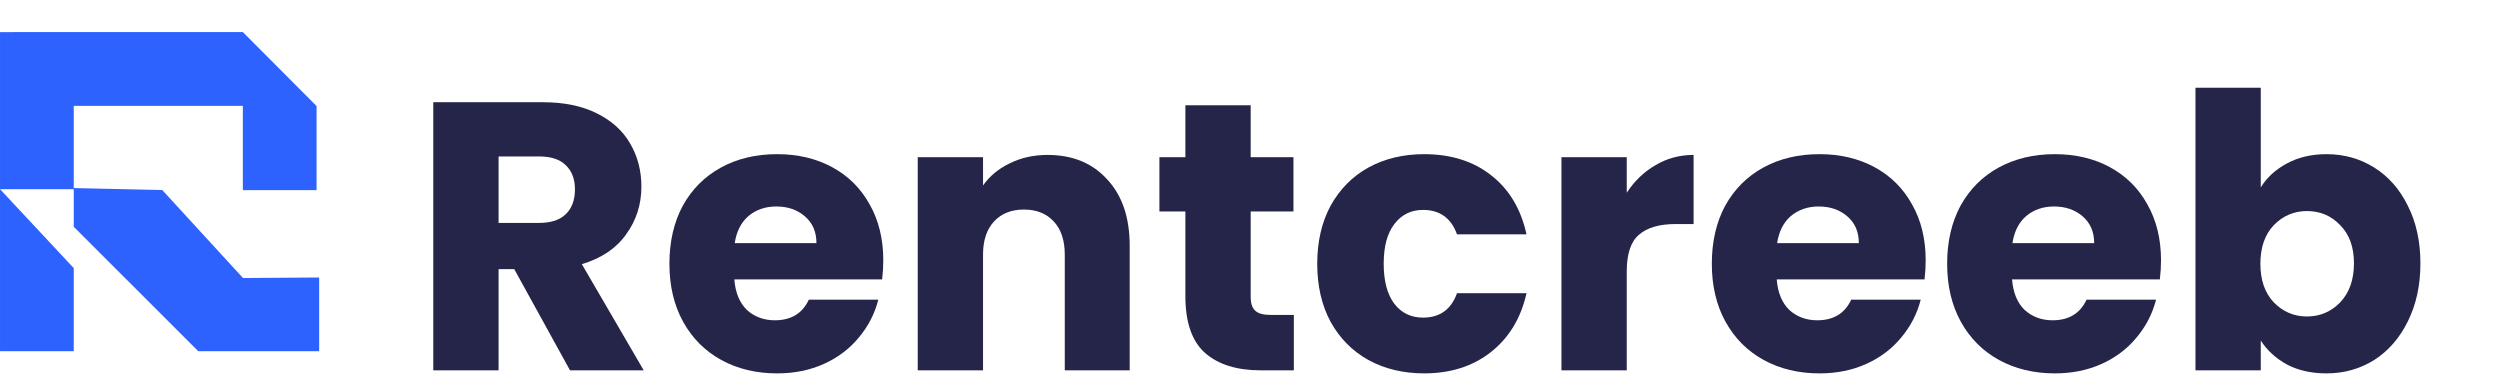
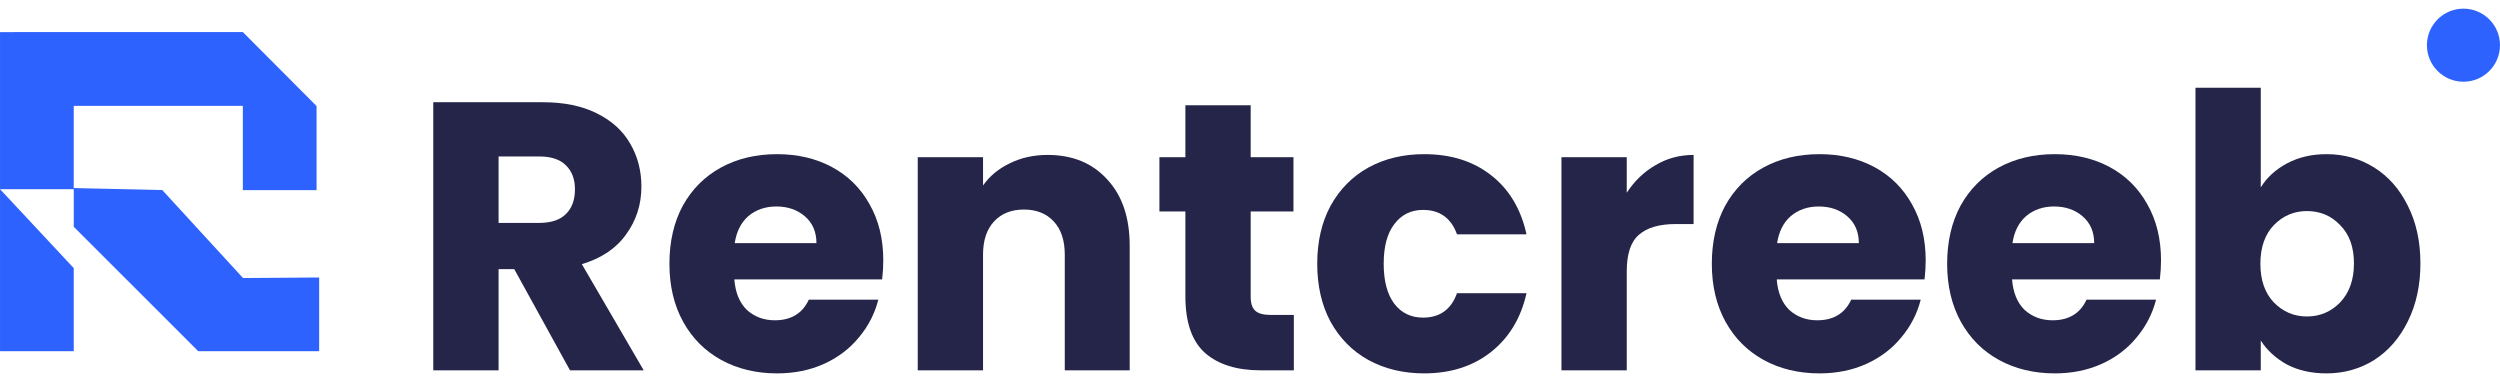
<svg xmlns="http://www.w3.org/2000/svg" viewBox="0 0 202 31" width="202" height="31">
  <g transform="translate(0.0014 2.5917)">
    <path d="M5.958 5.96V12.693L5.959 12.603L5.958 5.96ZM0 25.787V12.693L5.958 19.072V25.787H0Z" fill-rule="evenodd" clip-rule="evenodd" fill="#2E62FF" />
    <path d="M5.958 5.96H19.62V12.77H25.578V5.978L19.62 0L0 0.002V5.96V12.693H5.958L5.959 15.735L16.019 25.786L25.786 25.787V19.829L19.634 19.873L13.108 12.762L5.959 12.603L5.958 12.693V5.96Z" fill-rule="evenodd" clip-rule="evenodd" fill="#2E62FF" />
  </g>
  <g transform="translate(35.0083 7.087)">
    <path d="M11.047 22.835L6.542 14.657H5.277V22.835H0V1.173H8.856C10.564 1.173 12.014 1.471 13.207 2.067C14.421 2.664 15.326 3.487 15.923 4.536C16.519 5.565 16.817 6.717 16.817 7.992C16.817 9.432 16.406 10.718 15.583 11.849C14.781 12.981 13.588 13.783 12.004 14.256L17.003 22.835H11.047ZM5.277 10.924H8.548C9.514 10.924 10.235 10.687 10.708 10.214C11.201 9.741 11.448 9.072 11.448 8.208C11.448 7.385 11.201 6.737 10.708 6.264C10.235 5.791 9.514 5.554 8.548 5.554H5.277V10.924Z" fill="#242549" />
    <path d="M36.361 13.948C36.361 14.441 36.33 14.956 36.268 15.491H24.326C24.409 16.56 24.748 17.383 25.345 17.959C25.962 18.515 26.713 18.792 27.597 18.792C28.914 18.792 29.829 18.237 30.344 17.126H35.96C35.672 18.258 35.147 19.276 34.386 20.181C33.645 21.086 32.709 21.796 31.578 22.31C30.447 22.824 29.181 23.082 27.783 23.082C26.096 23.082 24.594 22.722 23.277 22.002C21.961 21.282 20.932 20.253 20.192 18.916C19.451 17.579 19.081 16.015 19.081 14.225C19.081 12.436 19.441 10.872 20.161 9.535C20.901 8.198 21.93 7.169 23.247 6.449C24.563 5.729 26.075 5.369 27.783 5.369C29.449 5.369 30.93 5.719 32.226 6.418C33.522 7.118 34.53 8.116 35.25 9.412C35.991 10.708 36.361 12.22 36.361 13.948ZM30.961 12.559C30.961 11.654 30.652 10.934 30.035 10.399C29.418 9.864 28.647 9.597 27.721 9.597C26.836 9.597 26.085 9.854 25.468 10.368C24.872 10.883 24.501 11.613 24.357 12.559H30.961Z" fill="#242549" />
    <path d="M49.636 5.431C51.652 5.431 53.257 6.089 54.45 7.406C55.664 8.702 56.271 10.492 56.271 12.775V22.835H51.025V13.485C51.025 12.333 50.727 11.438 50.13 10.8C49.533 10.162 48.731 9.844 47.723 9.844C46.715 9.844 45.913 10.162 45.316 10.8C44.72 11.438 44.421 12.333 44.421 13.485V22.835H39.145V5.616H44.421V7.9C44.956 7.138 45.676 6.542 46.581 6.11C47.487 5.657 48.505 5.431 49.636 5.431Z" fill="#242549" />
    <path d="M69.534 18.36V22.835H66.85C64.936 22.835 63.445 22.372 62.375 21.446C61.306 20.5 60.771 18.967 60.771 16.848V9.998H58.672V5.616H60.771V1.419H66.047V5.616H69.503V9.998H66.047V16.91C66.047 17.424 66.171 17.795 66.418 18.021C66.665 18.247 67.076 18.36 67.652 18.36H69.534Z" fill="#242549" />
    <path d="M71.424 14.225C71.424 12.436 71.784 10.872 72.504 9.535C73.245 8.198 74.263 7.169 75.559 6.449C76.876 5.729 78.378 5.369 80.064 5.369C82.225 5.369 84.025 5.935 85.465 7.066C86.925 8.198 87.882 9.792 88.334 11.849H82.718C82.245 10.533 81.33 9.874 79.972 9.874C79.005 9.874 78.234 10.255 77.658 11.016C77.082 11.757 76.794 12.826 76.794 14.225C76.794 15.624 77.082 16.704 77.658 17.465C78.234 18.206 79.005 18.576 79.972 18.576C81.33 18.576 82.245 17.918 82.718 16.602H88.334C87.882 18.617 86.925 20.201 85.465 21.354C84.004 22.506 82.204 23.082 80.064 23.082C78.378 23.082 76.876 22.722 75.559 22.002C74.263 21.282 73.245 20.253 72.504 18.916C71.784 17.579 71.424 16.015 71.424 14.225Z" fill="#242549" />
    <path d="M96.433 8.486C97.051 7.54 97.822 6.799 98.748 6.264C99.674 5.709 100.702 5.431 101.834 5.431V11.016H100.383C99.067 11.016 98.079 11.304 97.421 11.88C96.763 12.436 96.433 13.423 96.433 14.843V22.835H91.157V5.616H96.433V8.486Z" fill="#242549" />
    <path d="M120.587 13.948C120.587 14.441 120.556 14.956 120.494 15.491H108.552C108.635 16.56 108.974 17.383 109.571 17.959C110.188 18.515 110.939 18.792 111.823 18.792C113.14 18.792 114.055 18.237 114.57 17.126H120.186C119.898 18.258 119.373 19.276 118.612 20.181C117.871 21.086 116.935 21.796 115.804 22.31C114.673 22.824 113.407 23.082 112.008 23.082C110.322 23.082 108.82 22.722 107.503 22.002C106.187 21.282 105.158 20.253 104.417 18.916C103.677 17.579 103.307 16.015 103.307 14.225C103.307 12.436 103.667 10.872 104.387 9.535C105.127 8.198 106.156 7.169 107.472 6.449C108.789 5.729 110.301 5.369 112.008 5.369C113.675 5.369 115.156 5.719 116.452 6.418C117.748 7.118 118.756 8.116 119.476 9.412C120.217 10.708 120.587 12.22 120.587 13.948ZM115.187 12.559C115.187 11.654 114.878 10.934 114.261 10.399C113.644 9.864 112.873 9.597 111.947 9.597C111.062 9.597 110.311 9.854 109.694 10.368C109.098 10.883 108.727 11.613 108.583 12.559H115.187Z" fill="#242549" />
    <path d="M139.602 13.948C139.602 14.441 139.571 14.956 139.509 15.491H127.567C127.65 16.56 127.989 17.383 128.586 17.959C129.203 18.515 129.954 18.792 130.838 18.792C132.155 18.792 133.07 18.237 133.585 17.126H139.201C138.913 18.258 138.388 19.276 137.627 20.181C136.886 21.086 135.95 21.796 134.819 22.31C133.687 22.824 132.422 23.082 131.023 23.082C129.336 23.082 127.835 22.722 126.518 22.002C125.202 21.282 124.173 20.253 123.432 18.916C122.692 17.579 122.321 16.015 122.321 14.225C122.321 12.436 122.682 10.872 123.402 9.535C124.142 8.198 125.171 7.169 126.487 6.449C127.804 5.729 129.316 5.369 131.023 5.369C132.69 5.369 134.171 5.719 135.467 6.418C136.763 7.118 137.771 8.116 138.491 9.412C139.232 10.708 139.602 12.22 139.602 13.948ZM134.202 12.559C134.202 11.654 133.893 10.934 133.276 10.399C132.659 9.864 131.887 9.597 130.962 9.597C130.077 9.597 129.326 9.854 128.709 10.368C128.112 10.883 127.742 11.613 127.598 12.559H134.202Z" fill="#242549" />
    <path d="M147.662 8.054C148.156 7.252 148.866 6.604 149.791 6.11C150.717 5.616 151.777 5.369 152.97 5.369C154.389 5.369 155.675 5.729 156.827 6.449C157.979 7.169 158.884 8.198 159.542 9.535C160.221 10.872 160.561 12.425 160.561 14.195C160.561 15.964 160.221 17.527 159.542 18.885C158.884 20.222 157.979 21.261 156.827 22.002C155.675 22.722 154.389 23.082 152.97 23.082C151.756 23.082 150.697 22.845 149.791 22.372C148.886 21.878 148.176 21.23 147.662 20.428V22.835H142.386V0H147.662V8.054ZM155.191 14.195C155.191 12.878 154.821 11.849 154.081 11.109C153.361 10.348 152.466 9.967 151.396 9.967C150.347 9.967 149.452 10.348 148.711 11.109C147.991 11.87 147.631 12.909 147.631 14.225C147.631 15.542 147.991 16.581 148.711 17.342C149.452 18.103 150.347 18.484 151.396 18.484C152.445 18.484 153.34 18.103 154.081 17.342C154.821 16.56 155.191 15.511 155.191 14.195Z" fill="#242549" />
  </g>
  <g transform="translate(196.095 0.6998)">
-     <path d="Vector" fill="#2E62FF" />
+     <path d="M2.952 5.904C4.582 5.904 5.904 4.582 5.904 2.952C5.904 1.322 4.582 0 2.952 0C1.322 0 0 1.322 0 2.952C0 4.582 1.322 5.904 2.952 5.904Z" fill="#2E62FF" />
  </g>
</svg>
